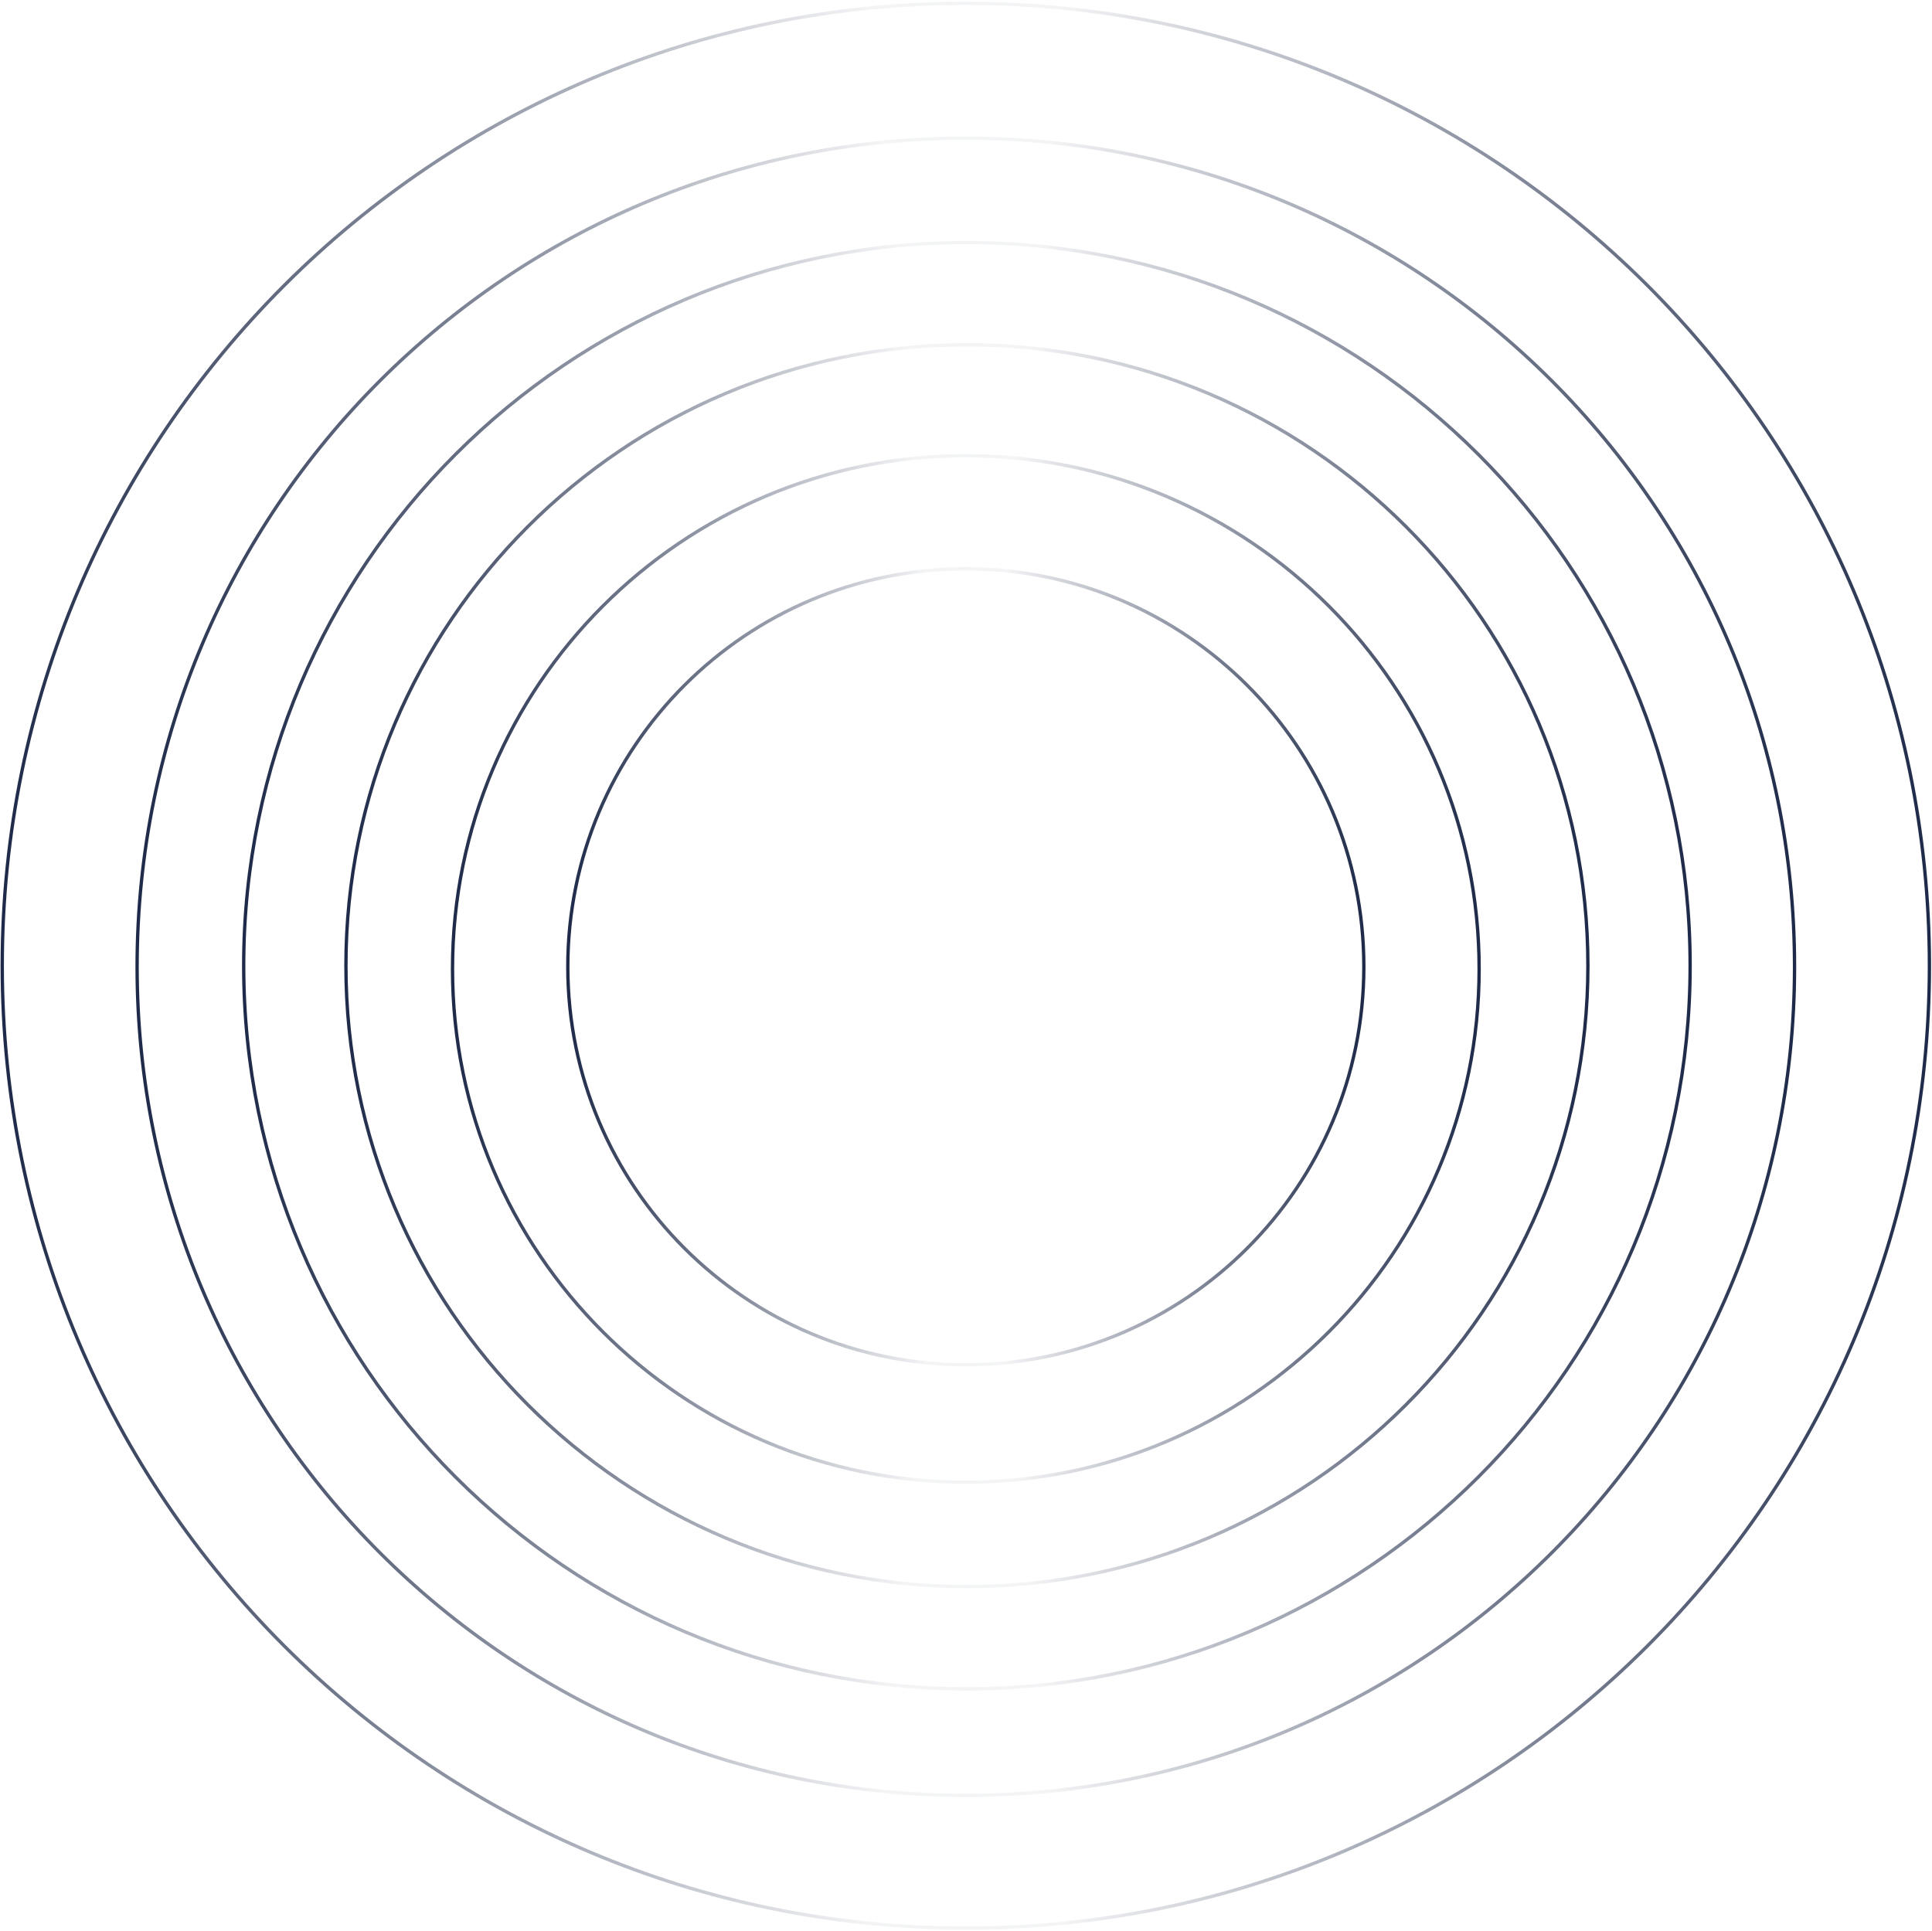
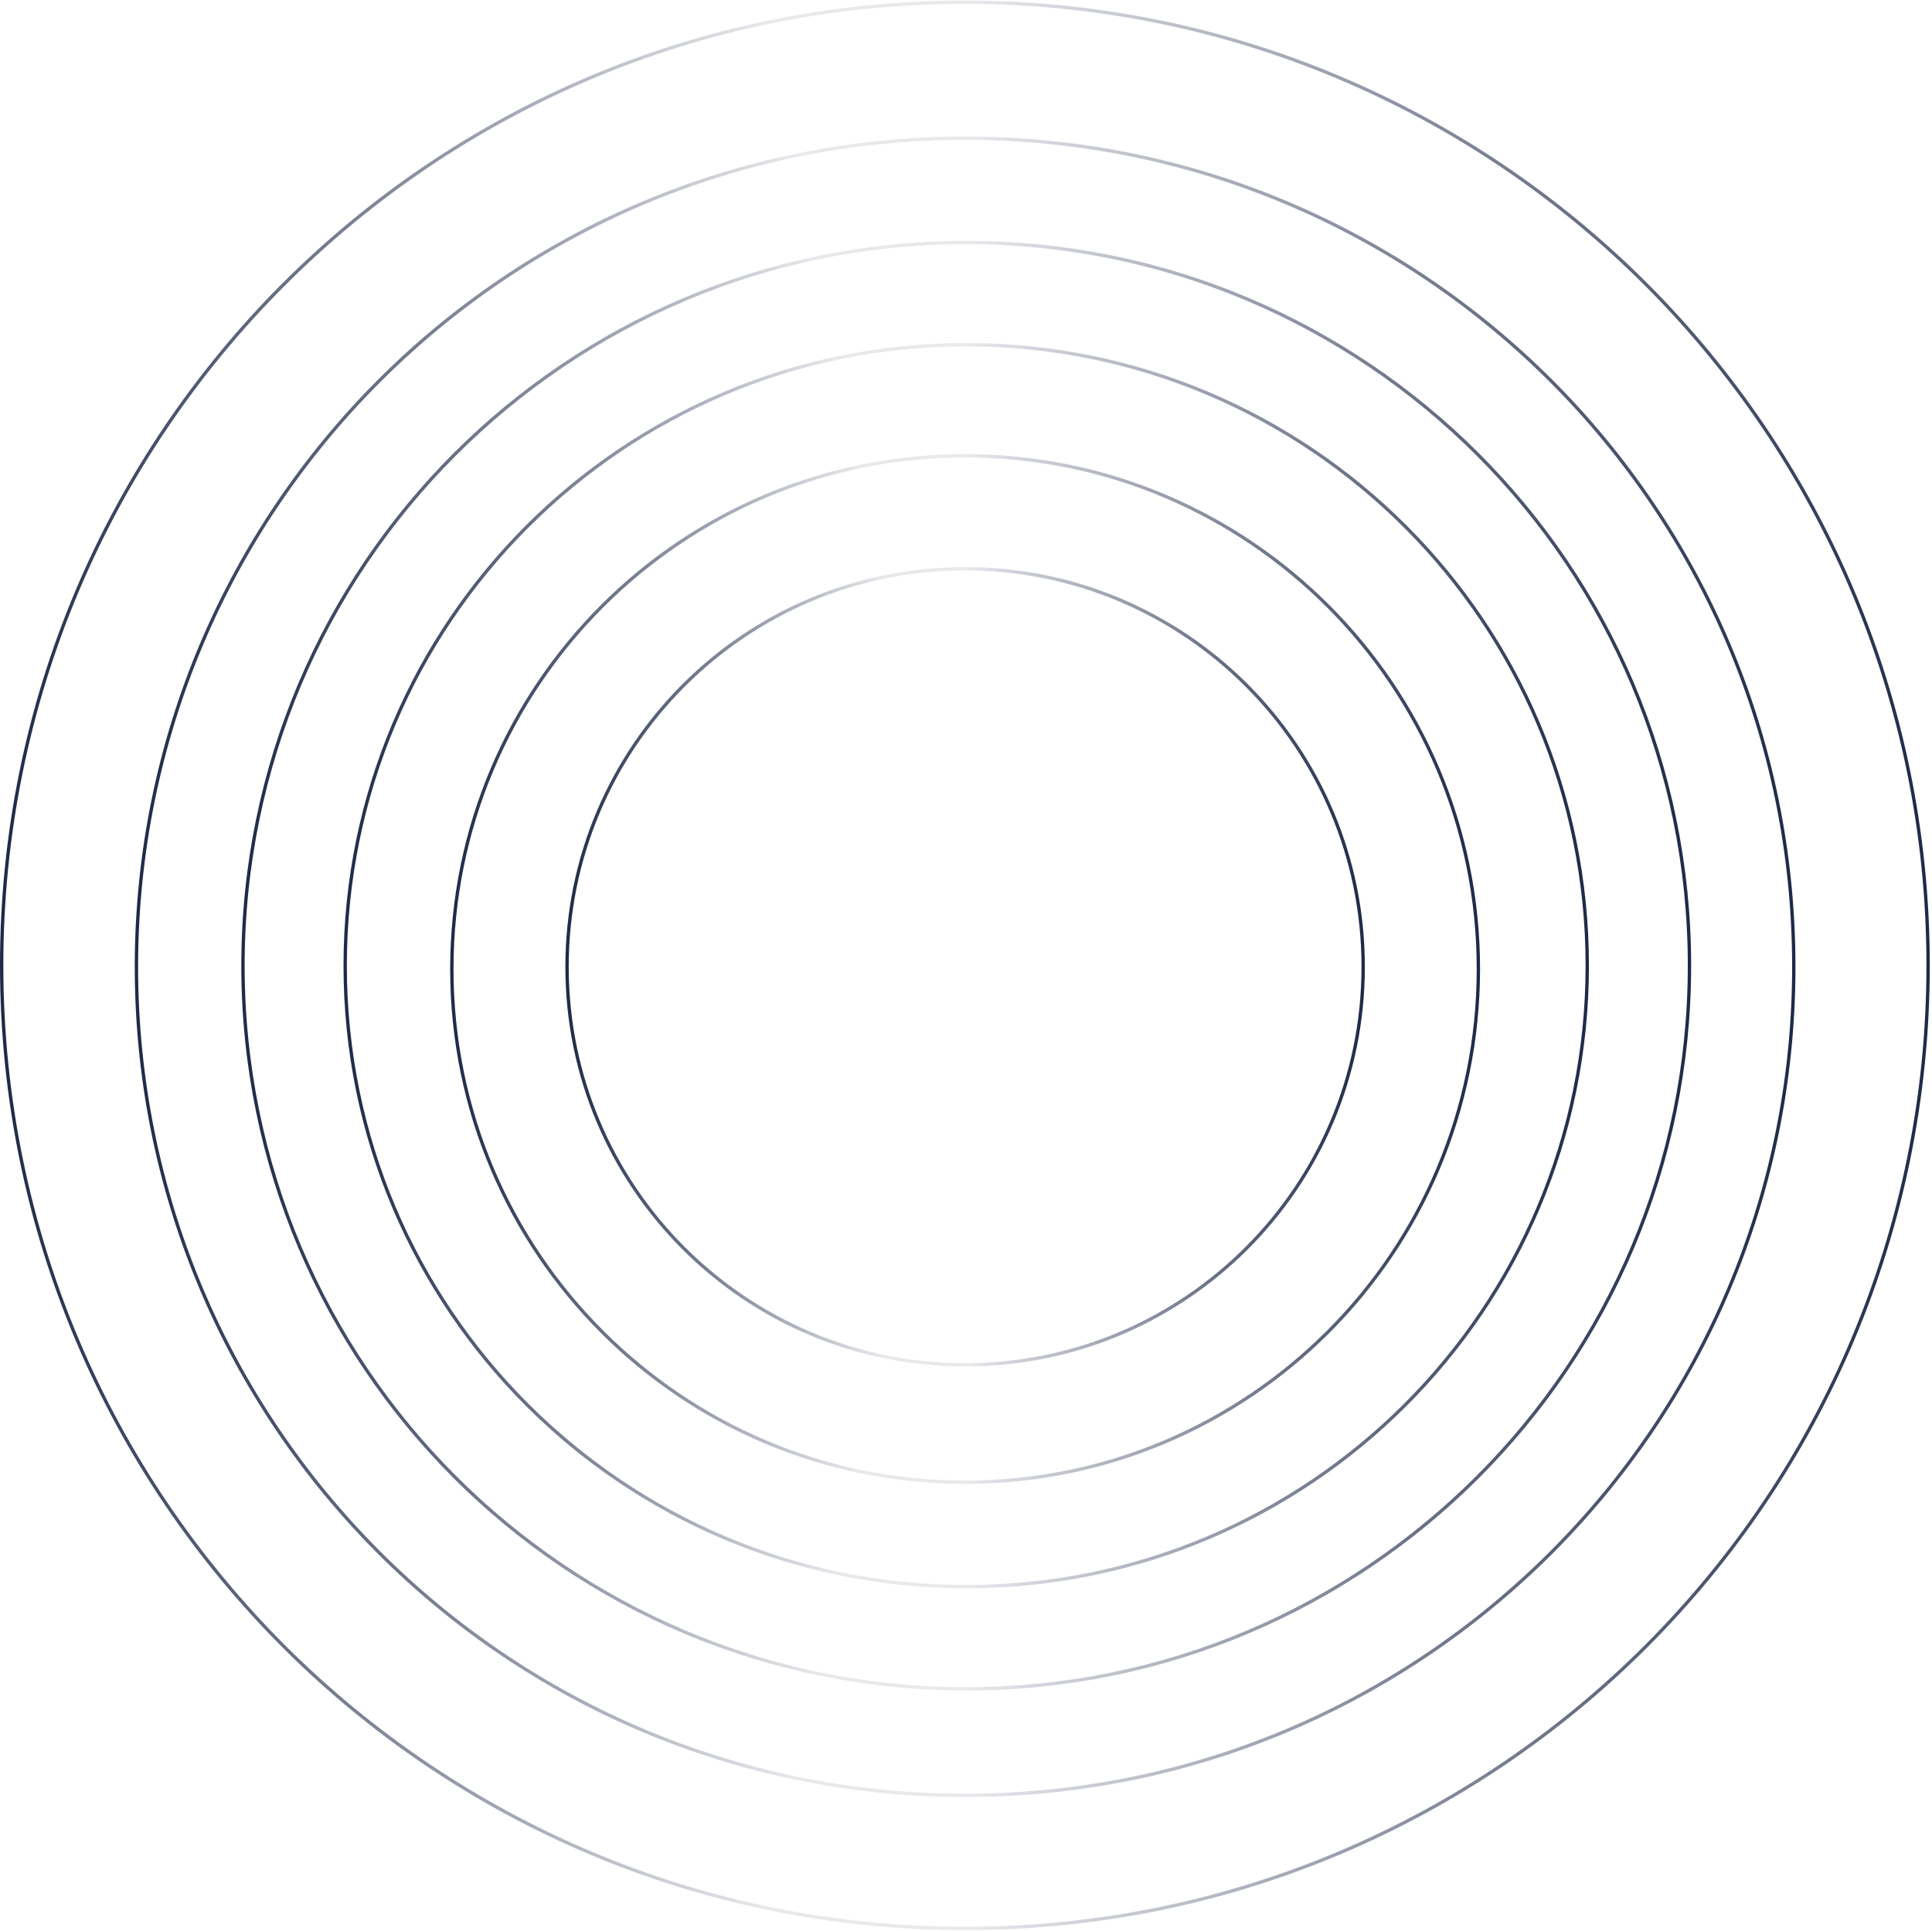
<svg xmlns="http://www.w3.org/2000/svg" fill="none" viewBox="0 0 1739 1738">
-   <circle cx="869.34" cy="870.3" r="358.26" stroke="url(#a)" stroke-width="3" transform="rotate(90 869.34 870.3)" />
-   <circle cx="869.34" cy="872.26" r="462.03" stroke="url(#b)" stroke-width="3" transform="rotate(90 869.34 872.26)" />
-   <circle cx="870.32" cy="869.32" r="558.95" stroke="url(#c)" stroke-width="3" transform="rotate(90 870.32 869.32)" />
-   <circle cx="870.32" cy="869.32" r="650.97" stroke="url(#d)" stroke-width="3" transform="rotate(90 870.32 869.32)" />
-   <circle cx="869.34" cy="870.3" r="745.93" stroke="url(#e)" stroke-width="3" transform="rotate(90 869.34 870.3)" />
-   <path stroke="url(#f)" stroke-width="3" d="M869.34 1735.67c-479 0-867.32-387.88-867.32-866.35C2.02 390.86 390.33 2.98 869.34 2.98c479.01 0 867.33 387.88 867.33 866.34 0 478.47-388.32 866.35-867.33 866.35Z" />
+   <circle cx="869.3" cy="870.3" r="358.3" stroke="url(#a)" stroke-width="3" transform="rotate(90 869 870)" />
+   <circle cx="869.3" cy="872.3" r="462" stroke="url(#b)" stroke-width="3" transform="rotate(90 869 872)" />
+   <circle cx="870.3" cy="869.3" r="559" stroke="url(#c)" stroke-width="3" transform="rotate(90 870 869)" />
+   <circle cx="870.3" cy="869.3" r="651" stroke="url(#d)" stroke-width="3" transform="rotate(90 870 869)" />
+   <circle cx="869.3" cy="870.3" r="745.9" stroke="url(#e)" stroke-width="3" transform="rotate(90 869 870)" />
+   <path stroke="url(#f)" stroke-width="3" d="M869 1736A867 867 0 1 1 868 2a867 867 0 0 1 1 1734Z" />
  <defs>
-     <linearGradient id="a" x1="869.34" x2="869.34" y1="510.04" y2="1230.56" gradientUnits="userSpaceOnUse">
+     <linearGradient id="a" x1="869.3" x2="869.3" y1="510" y2="1230.6" gradientUnits="userSpaceOnUse">
      <stop stop-color="#1d2948" />
-       <stop offset=".45" stop-color="#1d2948" stop-opacity=".05" />
-       <stop offset=".55" stop-color="#1d2948" stop-opacity=".05" />
+       <stop offset=".5" stop-color="#1d2948" stop-opacity=".1" />
+       <stop offset=".6" stop-color="#1d2948" stop-opacity=".1" />
      <stop offset="1" stop-color="#1d2948" />
    </linearGradient>
-     <linearGradient id="b" x1="869.34" x2="869.34" y1="408.23" y2="1336.29" gradientUnits="userSpaceOnUse">
+     <linearGradient id="b" x1="869.3" x2="869.3" y1="408.2" y2="1336.3" gradientUnits="userSpaceOnUse">
      <stop stop-color="#1d2948" />
-       <stop offset=".45" stop-color="#1d2948" stop-opacity=".05" />
-       <stop offset=".55" stop-color="#1d2948" stop-opacity=".05" />
+       <stop offset=".5" stop-color="#1d2948" stop-opacity=".1" />
+       <stop offset=".6" stop-color="#1d2948" stop-opacity=".1" />
      <stop offset="1" stop-color="#1d2948" />
    </linearGradient>
-     <linearGradient id="c" x1="870.32" x2="870.32" y1="308.38" y2="1430.27" gradientUnits="userSpaceOnUse">
+     <linearGradient id="c" x1="870.3" x2="870.3" y1="308.4" y2="1430.3" gradientUnits="userSpaceOnUse">
      <stop stop-color="#1d2948" />
-       <stop offset=".45" stop-color="#1d2948" stop-opacity=".05" />
-       <stop offset=".55" stop-color="#1d2948" stop-opacity=".05" />
+       <stop offset=".5" stop-color="#1d2948" stop-opacity=".1" />
+       <stop offset=".6" stop-color="#1d2948" stop-opacity=".1" />
      <stop offset="1" stop-color="#1d2948" />
    </linearGradient>
-     <linearGradient id="d" x1="870.32" x2="870.32" y1="216.35" y2="1522.29" gradientUnits="userSpaceOnUse">
+     <linearGradient id="d" x1="870.3" x2="870.3" y1="216.3" y2="1522.3" gradientUnits="userSpaceOnUse">
      <stop stop-color="#1d2948" />
-       <stop offset=".45" stop-color="#1d2948" stop-opacity=".05" />
-       <stop offset=".55" stop-color="#1d2948" stop-opacity=".05" />
+       <stop offset=".5" stop-color="#1d2948" stop-opacity=".1" />
+       <stop offset=".6" stop-color="#1d2948" stop-opacity=".1" />
      <stop offset="1" stop-color="#1d2948" />
    </linearGradient>
-     <linearGradient id="e" x1="869.34" x2="869.34" y1="122.37" y2="1618.23" gradientUnits="userSpaceOnUse">
+     <linearGradient id="e" x1="869.3" x2="869.3" y1="122.4" y2="1618.2" gradientUnits="userSpaceOnUse">
      <stop stop-color="#1d2948" />
-       <stop offset=".45" stop-color="#1d2948" stop-opacity=".05" />
-       <stop offset=".55" stop-color="#1d2948" stop-opacity=".05" />
+       <stop offset=".5" stop-color="#1d2948" stop-opacity=".1" />
+       <stop offset=".6" stop-color="#1d2948" stop-opacity=".1" />
      <stop offset="1" stop-color="#1d2948" />
    </linearGradient>
-     <linearGradient id="f" x1="1738.67" x2=".02" y1="869.32" y2="869.32" gradientUnits="userSpaceOnUse">
+     <linearGradient id="f" x1="1738.7" x2="0" y1="869.3" y2="869.3" gradientUnits="userSpaceOnUse">
      <stop stop-color="#1d2948" />
-       <stop offset=".45" stop-color="#1d2948" stop-opacity=".05" />
-       <stop offset=".55" stop-color="#1d2948" stop-opacity=".05" />
+       <stop offset=".5" stop-color="#1d2948" stop-opacity=".1" />
+       <stop offset=".6" stop-color="#1d2948" stop-opacity=".1" />
      <stop offset="1" stop-color="#1d2948" />
    </linearGradient>
  </defs>
</svg>
